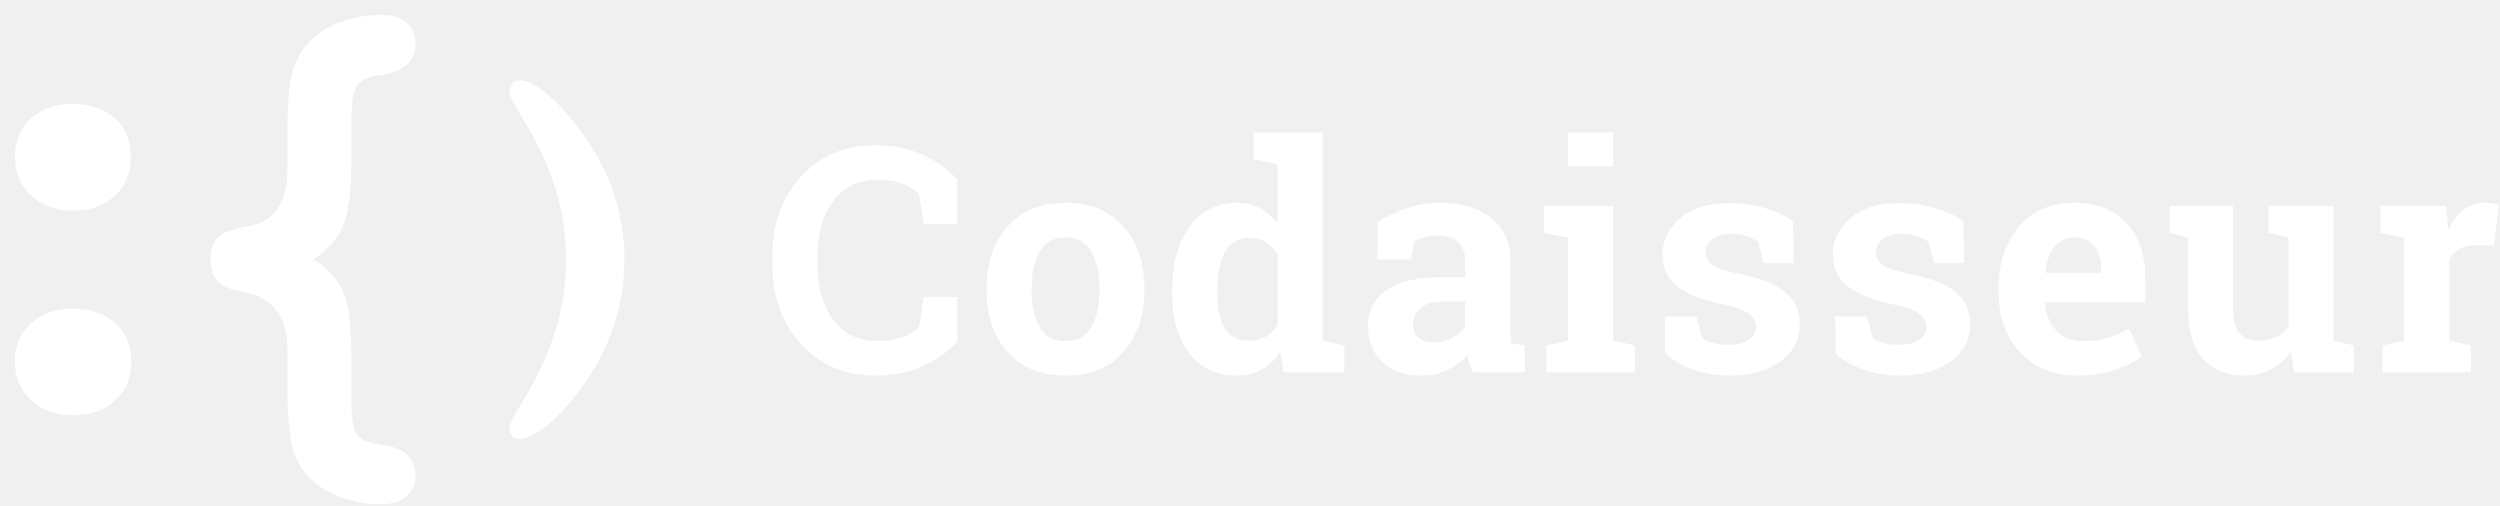
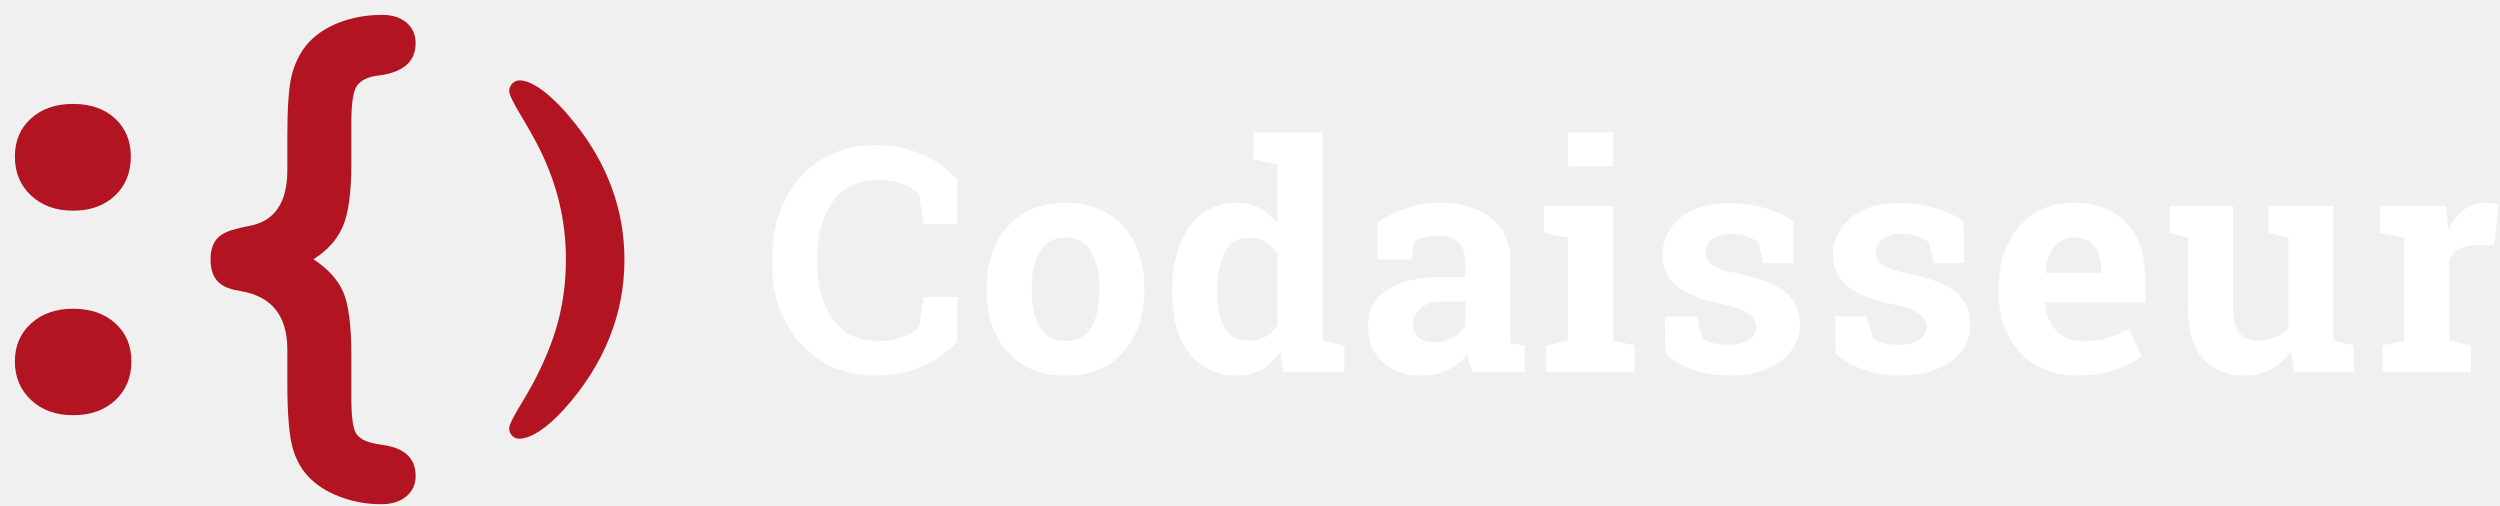
<svg xmlns="http://www.w3.org/2000/svg" xmlns:xlink="http://www.w3.org/1999/xlink" width="168px" height="34px" viewBox="-1 -1 168 34" version="1.1">
  <defs>
    <polygon id="path-1" points="0 32.884 166.923 32.884 166.923 -1.42108547e-14 0 -1.42108547e-14" />
  </defs>
  <g id="Logo-codaisseur" stroke="none" stroke-width="1" fill="none" fill-rule="evenodd">
-     <g id="Group-3" transform="translate(0, 5.907125)" fill="#FFFFFF">
+     <g id="Group-3" transform="translate(0, 5.907125)" fill="#b21422">
      <path d="M3.905,13.839 C5.082,13.839 6.03,14.166 6.75,14.819 C7.469,15.473 7.829,16.326 7.829,17.378 C7.829,18.445 7.469,19.314 6.75,19.986 C6.03,20.658 5.082,20.994 3.905,20.994 C2.754,20.994 1.815,20.655 1.089,19.976 C0.363,19.298 -1.26037735e-05,18.432 -1.26037735e-05,17.378 C-1.26037735e-05,16.338 0.363,15.489 1.089,14.828 C1.815,14.169 2.754,13.839 3.905,13.839 M3.905,0.076 C5.082,0.076 6.024,0.403 6.731,1.056 C7.438,1.709 7.792,2.563 7.792,3.616 C7.792,4.694 7.435,5.569 6.722,6.241 C6.008,6.914 5.069,7.25 3.905,7.25 C2.754,7.25 1.815,6.911 1.089,6.232 C0.363,5.554 -1.26037735e-05,4.681 -1.26037735e-05,3.616 C-1.26037735e-05,2.563 0.36,1.709 1.08,1.056 C1.799,0.403 2.741,0.076 3.905,0.076" id="Fill-1" />
    </g>
-     <path d="M20.06,16.422 C21.024,17.049 21.69,17.779 22.059,18.611 C22.426,19.442 22.61,20.874 22.61,22.908 L22.61,25.702 C22.61,26.986 22.716,27.791 22.927,28.123 C23.138,28.453 23.538,28.676 24.127,28.793 C24.268,28.83 24.479,28.868 24.761,28.905 C26.207,29.117 26.93,29.808 26.93,30.979 C26.93,31.552 26.72,32.012 26.299,32.361 C25.879,32.71 25.318,32.884 24.618,32.884 C23.725,32.884 22.862,32.739 22.027,32.449 C21.192,32.159 20.501,31.762 19.953,31.257 C19.354,30.714 18.931,30.014 18.682,29.157 C18.434,28.299 18.309,26.829 18.309,24.748 L18.309,22.494 C18.309,20.211 17.251,18.898 15.137,18.555 C15.047,18.53 14.984,18.517 14.945,18.517 C14.334,18.415 13.881,18.198 13.588,17.865 C13.295,17.531 13.149,17.05 13.149,16.422 C13.149,15.871 13.273,15.436 13.521,15.116 C13.77,14.796 14.168,14.565 14.716,14.424 C14.958,14.348 15.308,14.266 15.767,14.178 C17.462,13.862 18.309,12.611 18.309,10.424 L18.309,8.168 C18.309,6.23 18.405,4.873 18.596,4.093 C18.787,3.315 19.112,2.634 19.571,2.051 C20.106,1.406 20.823,0.902 21.721,0.542 C22.62,0.181 23.611,8.78326996e-05 24.694,8.78326996e-05 C25.369,8.78326996e-05 25.911,0.175 26.319,0.523 C26.726,0.872 26.93,1.332 26.93,1.903 C26.93,3.096 26.156,3.813 24.607,4.053 C24.466,4.066 24.364,4.079 24.3,4.091 C23.66,4.192 23.218,4.423 22.975,4.783 C22.732,5.144 22.61,5.962 22.61,7.239 L22.61,10.026 C22.61,11.929 22.42,13.325 22.039,14.214 C21.659,15.102 20.999,15.838 20.06,16.422" id="Fill-4" fill="#FFFFFF" />
-     <path d="M33.218,5.129 C33.218,4.931 33.287,4.761 33.425,4.617 C33.564,4.474 33.727,4.402 33.915,4.402 C34.36,4.402 34.902,4.647 35.539,5.136 C36.178,5.625 36.863,6.325 37.595,7.234 C38.712,8.628 39.553,10.096 40.117,11.638 C40.68,13.179 40.962,14.786 40.962,16.456 C40.962,18.287 40.621,20.046 39.939,21.736 C39.256,23.426 38.242,25.018 36.897,26.51 C36.323,27.142 35.775,27.63 35.25,27.971 C34.726,28.312 34.271,28.482 33.885,28.482 C33.707,28.482 33.552,28.416 33.418,28.283 C33.285,28.149 33.218,27.983 33.218,27.785 C33.218,27.568 33.459,27.064 33.942,26.273 C34.297,25.69 34.572,25.215 34.77,24.85 C35.567,23.367 36.144,21.958 36.498,20.624 C36.853,19.29 37.03,17.901 37.03,16.456 C37.03,15.161 36.888,13.906 36.602,12.69 C36.316,11.475 35.878,10.264 35.287,9.058 C34.961,8.405 34.536,7.642 34.008,6.767 C33.481,5.892 33.218,5.346 33.218,5.129" id="Fill-6" fill="#FFFFFF" />
+     <path d="M20.06,16.422 C21.024,17.049 21.69,17.779 22.059,18.611 C22.426,19.442 22.61,20.874 22.61,22.908 L22.61,25.702 C22.61,26.986 22.716,27.791 22.927,28.123 C23.138,28.453 23.538,28.676 24.127,28.793 C24.268,28.83 24.479,28.868 24.761,28.905 C26.207,29.117 26.93,29.808 26.93,30.979 C26.93,31.552 26.72,32.012 26.299,32.361 C25.879,32.71 25.318,32.884 24.618,32.884 C23.725,32.884 22.862,32.739 22.027,32.449 C21.192,32.159 20.501,31.762 19.953,31.257 C19.354,30.714 18.931,30.014 18.682,29.157 C18.434,28.299 18.309,26.829 18.309,24.748 L18.309,22.494 C18.309,20.211 17.251,18.898 15.137,18.555 C15.047,18.53 14.984,18.517 14.945,18.517 C14.334,18.415 13.881,18.198 13.588,17.865 C13.295,17.531 13.149,17.05 13.149,16.422 C13.149,15.871 13.273,15.436 13.521,15.116 C13.77,14.796 14.168,14.565 14.716,14.424 C14.958,14.348 15.308,14.266 15.767,14.178 C17.462,13.862 18.309,12.611 18.309,10.424 L18.309,8.168 C18.309,6.23 18.405,4.873 18.596,4.093 C18.787,3.315 19.112,2.634 19.571,2.051 C20.106,1.406 20.823,0.902 21.721,0.542 C22.62,0.181 23.611,8.78326996e-05 24.694,8.78326996e-05 C25.369,8.78326996e-05 25.911,0.175 26.319,0.523 C26.726,0.872 26.93,1.332 26.93,1.903 C26.93,3.096 26.156,3.813 24.607,4.053 C24.466,4.066 24.364,4.079 24.3,4.091 C23.66,4.192 23.218,4.423 22.975,4.783 C22.732,5.144 22.61,5.962 22.61,7.239 L22.61,10.026 C22.61,11.929 22.42,13.325 22.039,14.214 C21.659,15.102 20.999,15.838 20.06,16.422" id="Fill-4" fill="#b21422" />
+     <path d="M33.218,5.129 C33.218,4.931 33.287,4.761 33.425,4.617 C33.564,4.474 33.727,4.402 33.915,4.402 C34.36,4.402 34.902,4.647 35.539,5.136 C36.178,5.625 36.863,6.325 37.595,7.234 C38.712,8.628 39.553,10.096 40.117,11.638 C40.68,13.179 40.962,14.786 40.962,16.456 C40.962,18.287 40.621,20.046 39.939,21.736 C39.256,23.426 38.242,25.018 36.897,26.51 C36.323,27.142 35.775,27.63 35.25,27.971 C34.726,28.312 34.271,28.482 33.885,28.482 C33.707,28.482 33.552,28.416 33.418,28.283 C33.285,28.149 33.218,27.983 33.218,27.785 C33.218,27.568 33.459,27.064 33.942,26.273 C34.297,25.69 34.572,25.215 34.77,24.85 C35.567,23.367 36.144,21.958 36.498,20.624 C36.853,19.29 37.03,17.901 37.03,16.456 C37.03,15.161 36.888,13.906 36.602,12.69 C36.316,11.475 35.878,10.264 35.287,9.058 C34.961,8.405 34.536,7.642 34.008,6.767 C33.481,5.892 33.218,5.346 33.218,5.129" id="Fill-6" fill="#b21422" />
    <path d="M63.327,14.047 L61.074,14.047 L60.763,12.042 C60.465,11.746 60.09,11.512 59.637,11.339 C59.183,11.167 58.649,11.081 58.033,11.081 C56.718,11.081 55.706,11.556 54.997,12.507 C54.287,13.458 53.933,14.698 53.933,16.227 L53.933,16.754 C53.933,18.284 54.286,19.527 54.992,20.485 C55.698,21.442 56.694,21.921 57.981,21.921 C58.576,21.921 59.121,21.835 59.616,21.663 C60.111,21.491 60.493,21.256 60.763,20.96 L61.074,18.955 L63.327,18.955 L63.327,21.931 C62.718,22.634 61.941,23.194 60.997,23.611 C60.052,24.027 58.995,24.236 57.825,24.236 C55.798,24.236 54.137,23.537 52.843,22.138 C51.549,20.74 50.902,18.945 50.902,16.754 L50.902,16.248 C50.902,14.064 51.545,12.269 52.833,10.864 C54.12,9.459 55.784,8.756 57.825,8.756 C58.995,8.756 60.05,8.968 60.991,9.391 C61.932,9.815 62.711,10.375 63.327,11.071 L63.327,14.047 Z" id="Fill-8" fill="#FFFFFF" />
    <path d="M68.332,18.542 C68.332,19.561 68.511,20.38 68.871,20.996 C69.231,21.613 69.812,21.921 70.615,21.921 C71.397,21.921 71.97,21.611 72.333,20.991 C72.696,20.371 72.878,19.555 72.878,18.542 L72.878,18.325 C72.878,17.333 72.695,16.523 72.328,15.896 C71.961,15.27 71.383,14.956 70.594,14.956 C69.805,14.956 69.231,15.27 68.871,15.896 C68.511,16.523 68.332,17.333 68.332,18.325 L68.332,18.542 Z M65.301,18.325 C65.301,16.658 65.769,15.292 66.707,14.228 C67.645,13.163 68.94,12.631 70.594,12.631 C72.255,12.631 73.554,13.162 74.492,14.222 C75.43,15.283 75.899,16.651 75.899,18.325 L75.899,18.542 C75.899,20.223 75.43,21.592 74.492,22.65 C73.554,23.707 72.262,24.236 70.615,24.236 C68.947,24.236 67.645,23.707 66.707,22.65 C65.769,21.592 65.301,20.223 65.301,18.542 L65.301,18.325 Z" id="Fill-10" fill="#FFFFFF" />
    <path d="M80.8,18.738 C80.8,19.717 80.964,20.486 81.293,21.048 C81.621,21.609 82.159,21.89 82.907,21.89 C83.349,21.89 83.734,21.801 84.059,21.621 C84.384,21.442 84.651,21.184 84.858,20.846 L84.858,16.103 C84.651,15.745 84.386,15.468 84.064,15.271 C83.742,15.075 83.363,14.977 82.927,14.977 C82.187,14.977 81.647,15.304 81.308,15.959 C80.969,16.613 80.8,17.467 80.8,18.521 L80.8,18.738 Z M85.035,22.655 C84.682,23.171 84.265,23.564 83.784,23.833 C83.303,24.101 82.754,24.236 82.139,24.236 C80.755,24.236 79.68,23.733 78.916,22.727 C78.151,21.721 77.769,20.392 77.769,18.738 L77.769,18.521 C77.769,16.758 78.153,15.335 78.921,14.253 C79.689,13.172 80.768,12.631 82.159,12.631 C82.72,12.631 83.225,12.753 83.675,12.998 C84.125,13.242 84.519,13.589 84.858,14.036 L84.858,10.027 L83.239,9.717 L83.239,7.898 L84.858,7.898 L87.889,7.898 L87.889,21.9 L89.342,22.21 L89.342,24.019 L85.263,24.019 L85.035,22.655 Z" id="Fill-12" fill="#FFFFFF" />
    <path d="M95.343,22.004 C95.8,22.004 96.215,21.906 96.589,21.709 C96.963,21.513 97.253,21.267 97.461,20.97 L97.461,19.265 L95.915,19.265 C95.271,19.265 94.783,19.415 94.451,19.715 C94.119,20.014 93.953,20.375 93.953,20.795 C93.953,21.174 94.075,21.47 94.321,21.683 C94.567,21.897 94.908,22.004 95.343,22.004 L95.343,22.004 Z M97.97,24.019 C97.887,23.833 97.814,23.642 97.752,23.445 C97.689,23.249 97.641,23.051 97.606,22.851 C97.247,23.264 96.809,23.599 96.293,23.853 C95.778,24.108 95.188,24.236 94.524,24.236 C93.423,24.236 92.55,23.938 91.903,23.342 C91.255,22.746 90.932,21.935 90.932,20.908 C90.932,19.861 91.354,19.052 92.198,18.48 C93.043,17.908 94.281,17.622 95.915,17.622 L97.461,17.622 L97.461,16.527 C97.461,15.989 97.305,15.573 96.994,15.277 C96.683,14.98 96.222,14.832 95.614,14.832 C95.267,14.832 94.959,14.872 94.69,14.951 C94.42,15.03 94.202,15.125 94.036,15.235 L93.838,16.434 L91.555,16.434 L91.565,13.954 C92.119,13.582 92.754,13.268 93.47,13.013 C94.186,12.759 94.966,12.631 95.811,12.631 C97.202,12.631 98.331,12.97 99.2,13.649 C100.068,14.328 100.502,15.294 100.502,16.548 L100.502,21.167 C100.502,21.339 100.504,21.501 100.508,21.652 C100.511,21.804 100.523,21.949 100.544,22.086 L101.468,22.21 L101.468,24.019 L97.97,24.019 Z" id="Fill-14" fill="#FFFFFF" />
    <mask id="mask-2" fill="white">
      <use xlink:href="#path-1" />
    </mask>
    <g id="Clip-17" />
    <path d="M104.376,10.161 L107.407,10.161 L107.407,7.898 L104.376,7.898 L104.376,10.161 Z M102.912,22.21 L104.376,21.9 L104.376,14.966 L102.756,14.656 L102.756,12.838 L107.407,12.838 L107.407,21.9 L108.86,22.21 L108.86,24.019 L102.912,24.019 L102.912,22.21 Z" id="Fill-16" fill="#FFFFFF" mask="url(#mask-2)" />
    <path d="M119.532,16.682 L117.498,16.682 L117.176,15.287 C116.968,15.121 116.707,14.984 116.392,14.873 C116.077,14.763 115.73,14.708 115.349,14.708 C114.816,14.708 114.394,14.827 114.083,15.065 C113.771,15.302 113.616,15.6 113.616,15.958 C113.616,16.296 113.764,16.577 114.062,16.801 C114.359,17.025 114.955,17.223 115.847,17.395 C117.238,17.671 118.269,18.075 118.941,18.609 C119.612,19.143 119.947,19.879 119.947,20.815 C119.947,21.821 119.513,22.643 118.645,23.28 C117.776,23.917 116.633,24.236 115.214,24.236 C114.349,24.236 113.555,24.11 112.832,23.858 C112.109,23.607 111.467,23.247 110.907,22.779 L110.875,20.268 L112.993,20.268 L113.408,21.725 C113.588,21.876 113.834,21.988 114.145,22.06 C114.456,22.133 114.782,22.169 115.121,22.169 C115.737,22.169 116.205,22.059 116.527,21.838 C116.849,21.618 117.01,21.318 117.01,20.939 C117.01,20.609 116.847,20.323 116.522,20.082 C116.197,19.841 115.598,19.627 114.726,19.441 C113.405,19.172 112.406,18.774 111.732,18.247 C111.057,17.72 110.72,17.002 110.72,16.093 C110.72,15.156 111.107,14.348 111.882,13.67 C112.657,12.991 113.761,12.652 115.193,12.652 C116.065,12.652 116.891,12.769 117.669,13.003 C118.448,13.237 119.058,13.537 119.501,13.902 L119.532,16.682 Z" id="Fill-18" fill="#FFFFFF" mask="url(#mask-2)" />
    <path d="M130.983,16.682 L128.948,16.682 L128.627,15.287 C128.419,15.121 128.158,14.984 127.843,14.873 C127.528,14.763 127.18,14.708 126.8,14.708 C126.267,14.708 125.845,14.827 125.533,15.065 C125.222,15.302 125.066,15.6 125.066,15.958 C125.066,16.296 125.215,16.577 125.513,16.801 C125.81,17.025 126.405,17.223 127.298,17.395 C128.689,17.671 129.72,18.075 130.391,18.609 C131.063,19.143 131.398,19.879 131.398,20.815 C131.398,21.821 130.964,22.643 130.096,23.28 C129.227,23.917 128.083,24.236 126.665,24.236 C125.8,24.236 125.006,24.11 124.283,23.858 C123.559,23.607 122.918,23.247 122.357,22.779 L122.326,20.268 L124.444,20.268 L124.859,21.725 C125.039,21.876 125.284,21.988 125.596,22.06 C125.907,22.133 126.232,22.169 126.572,22.169 C127.187,22.169 127.656,22.059 127.978,21.838 C128.3,21.618 128.461,21.318 128.461,20.939 C128.461,20.609 128.298,20.323 127.973,20.082 C127.647,19.841 127.049,19.627 126.177,19.441 C124.855,19.172 123.857,18.774 123.182,18.247 C122.508,17.72 122.17,17.002 122.17,16.093 C122.17,15.156 122.558,14.348 123.333,13.67 C124.108,12.991 125.212,12.652 126.644,12.652 C127.516,12.652 128.341,12.769 129.12,13.003 C129.898,13.237 130.509,13.537 130.952,13.902 L130.983,16.682 Z" id="Fill-19" fill="#FFFFFF" mask="url(#mask-2)" />
    <path d="M138.375,14.956 C137.815,14.956 137.372,15.17 137.046,15.597 C136.721,16.024 136.521,16.585 136.445,17.281 L136.476,17.333 L140.192,17.333 L140.192,17.064 C140.192,16.423 140.041,15.912 139.74,15.53 C139.439,15.147 138.984,14.956 138.375,14.956 M138.645,24.236 C137.026,24.236 135.732,23.719 134.763,22.686 C133.794,21.652 133.31,20.34 133.31,18.749 L133.31,18.335 C133.31,16.675 133.768,15.307 134.685,14.233 C135.602,13.158 136.832,12.624 138.375,12.631 C139.891,12.631 141.067,13.086 141.904,13.995 C142.742,14.904 143.16,16.134 143.16,17.684 L143.16,19.327 L136.455,19.327 L136.434,19.389 C136.489,20.126 136.737,20.733 137.176,21.208 C137.616,21.683 138.212,21.921 138.967,21.921 C139.638,21.921 140.195,21.854 140.638,21.72 C141.081,21.585 141.565,21.373 142.091,21.084 L142.911,22.944 C142.448,23.309 141.847,23.616 141.11,23.864 C140.373,24.112 139.551,24.236 138.645,24.236" id="Fill-20" fill="#FFFFFF" mask="url(#mask-2)" />
    <path d="M152.961,22.603 C152.601,23.127 152.156,23.53 151.627,23.812 C151.097,24.095 150.494,24.236 149.816,24.236 C148.632,24.236 147.705,23.859 147.034,23.104 C146.362,22.35 146.027,21.177 146.027,19.585 L146.027,14.966 L144.792,14.656 L144.792,12.838 L146.027,12.838 L149.058,12.838 L149.058,19.606 C149.058,20.419 149.194,21.003 149.468,21.358 C149.741,21.713 150.148,21.89 150.687,21.89 C151.165,21.89 151.578,21.812 151.928,21.658 C152.277,21.502 152.563,21.28 152.784,20.991 L152.784,14.966 L151.456,14.656 L151.456,12.838 L152.784,12.838 L155.815,12.838 L155.815,21.9 L157.175,22.21 L157.175,24.019 L153.158,24.019 L152.961,22.603 Z" id="Fill-21" fill="#FFFFFF" mask="url(#mask-2)" />
    <path d="M159.107,22.21 L160.56,21.9 L160.56,14.967 L158.952,14.656 L158.952,12.838 L163.384,12.838 L163.519,14.47 C163.782,13.892 164.121,13.441 164.536,13.117 C164.951,12.793 165.432,12.631 165.979,12.631 C166.138,12.631 166.306,12.643 166.482,12.667 C166.659,12.691 166.806,12.721 166.923,12.755 L166.602,15.504 L165.356,15.473 C164.913,15.473 164.546,15.559 164.256,15.731 C163.965,15.903 163.744,16.148 163.591,16.465 L163.591,21.9 L165.045,22.21 L165.045,24.019 L159.107,24.019 L159.107,22.21 Z" id="Fill-22" fill="#FFFFFF" mask="url(#mask-2)" />
  </g>
</svg>
